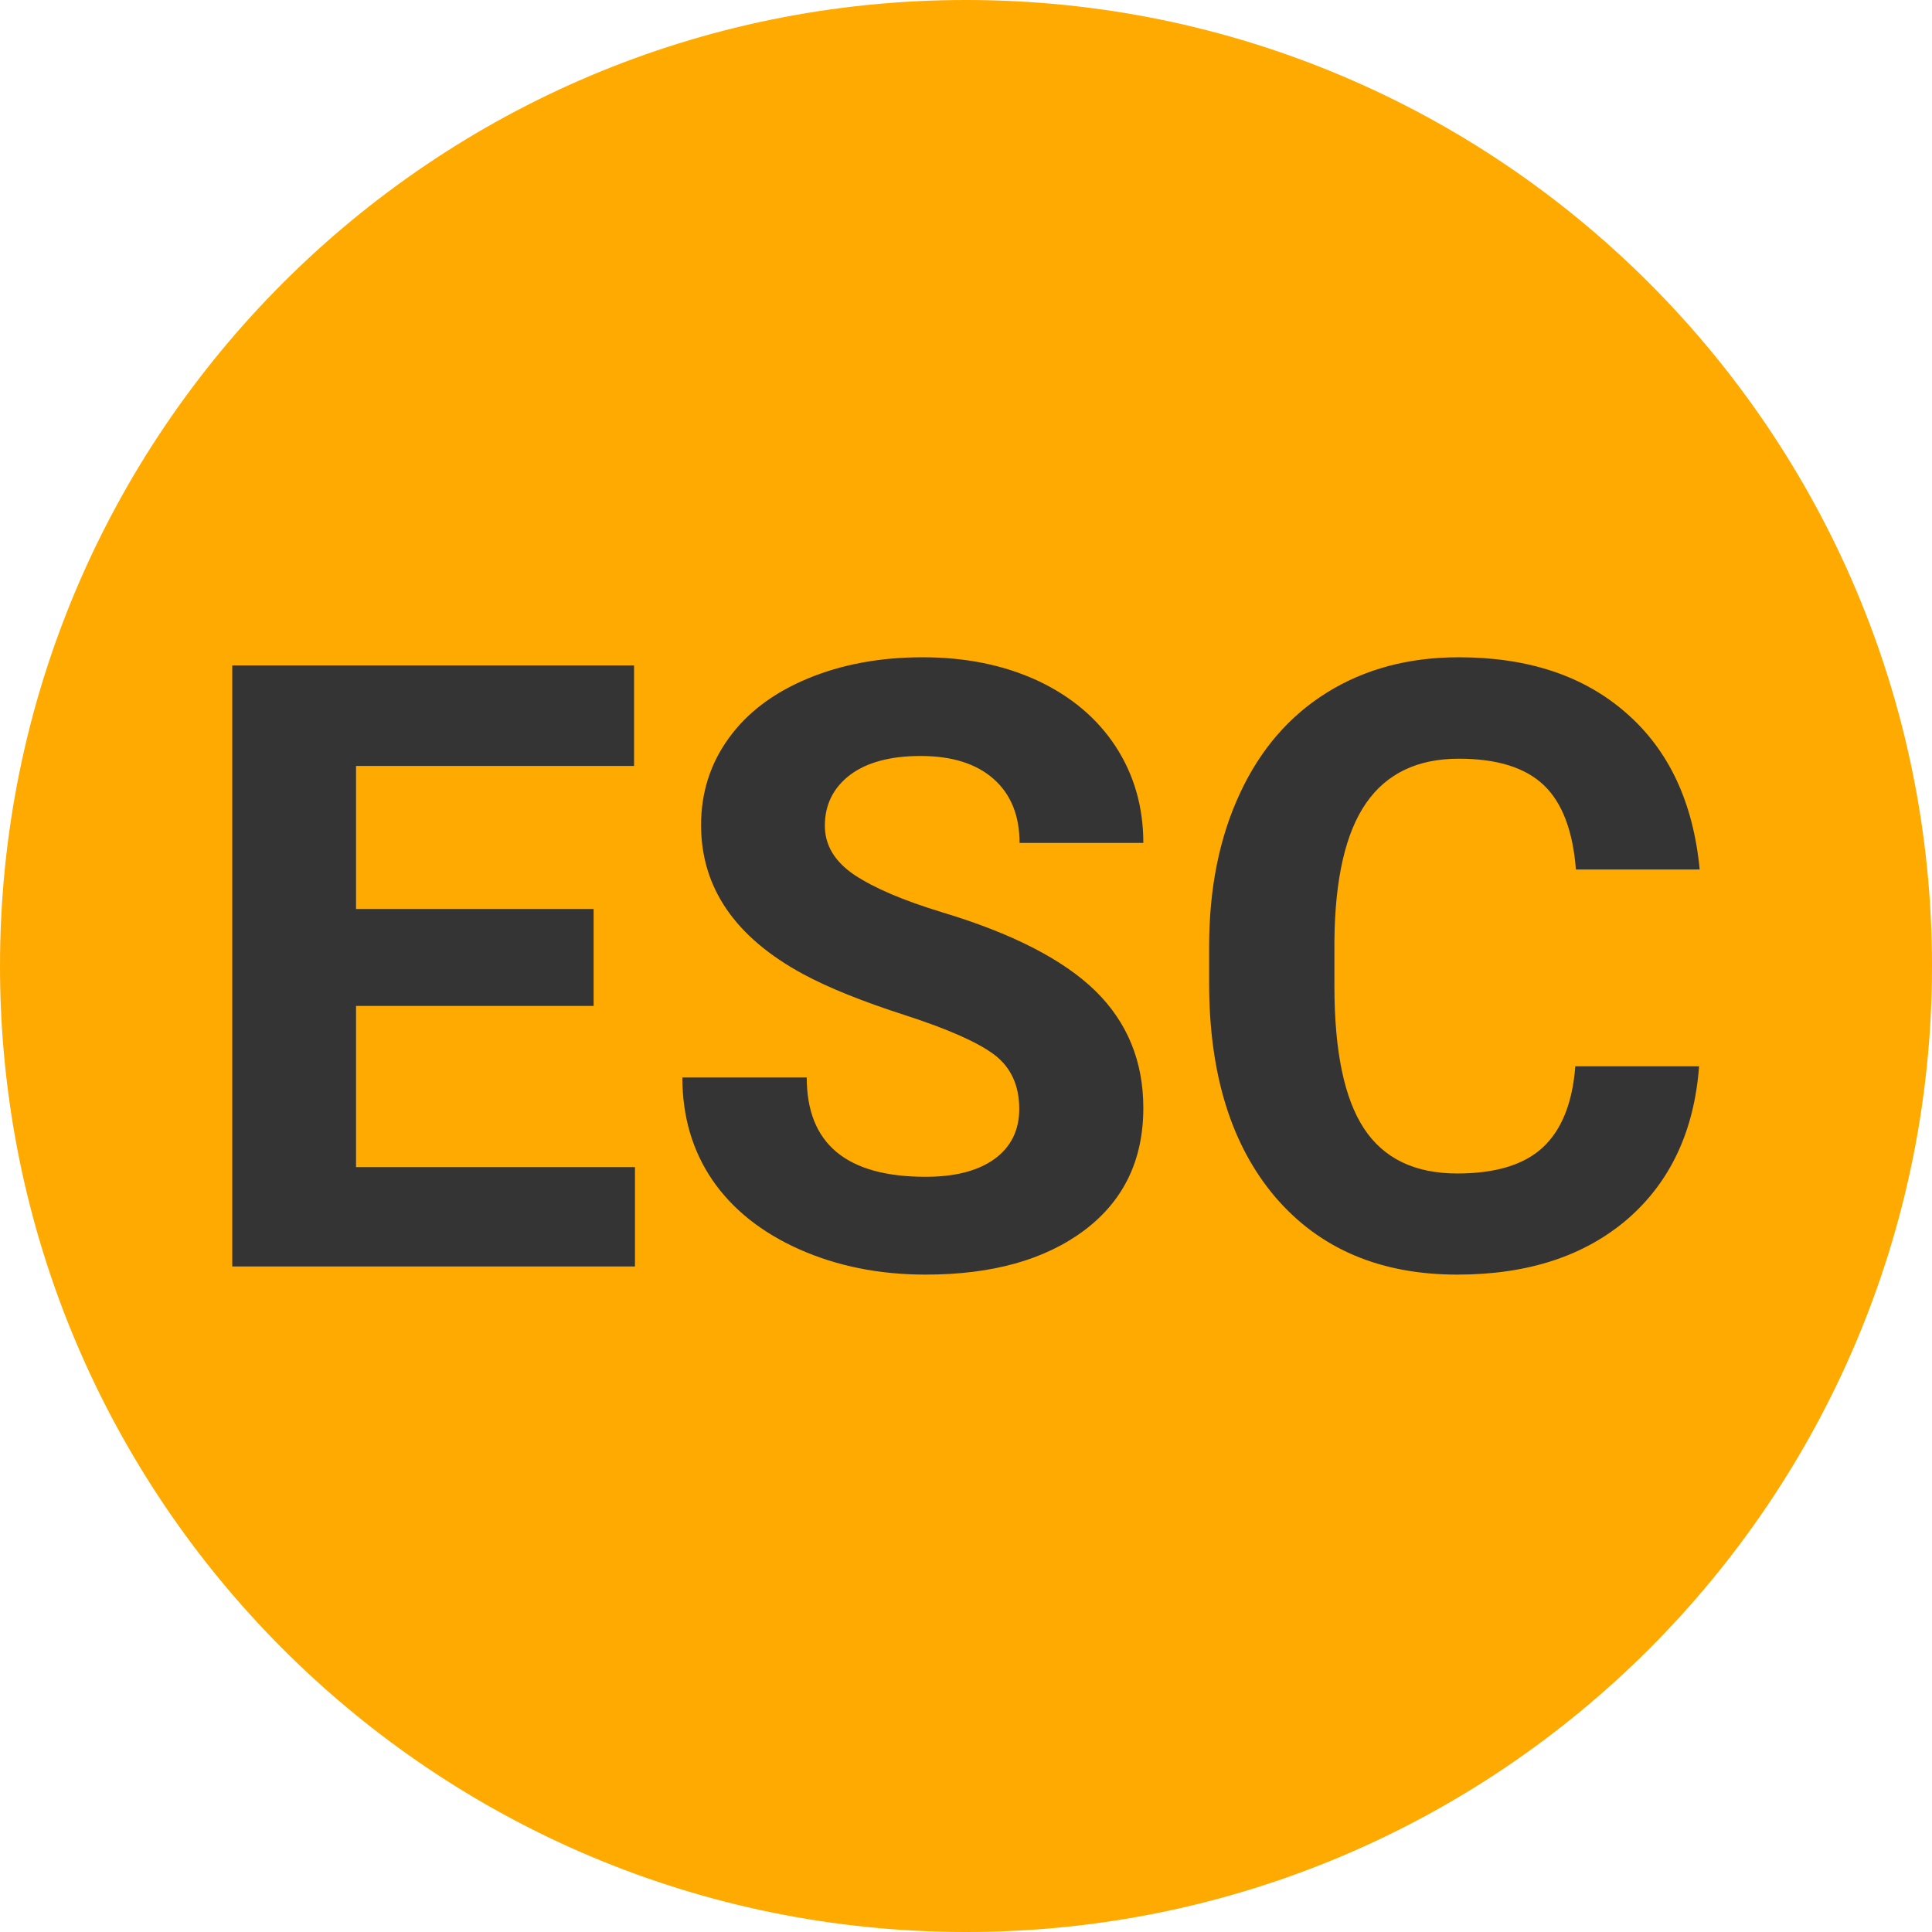
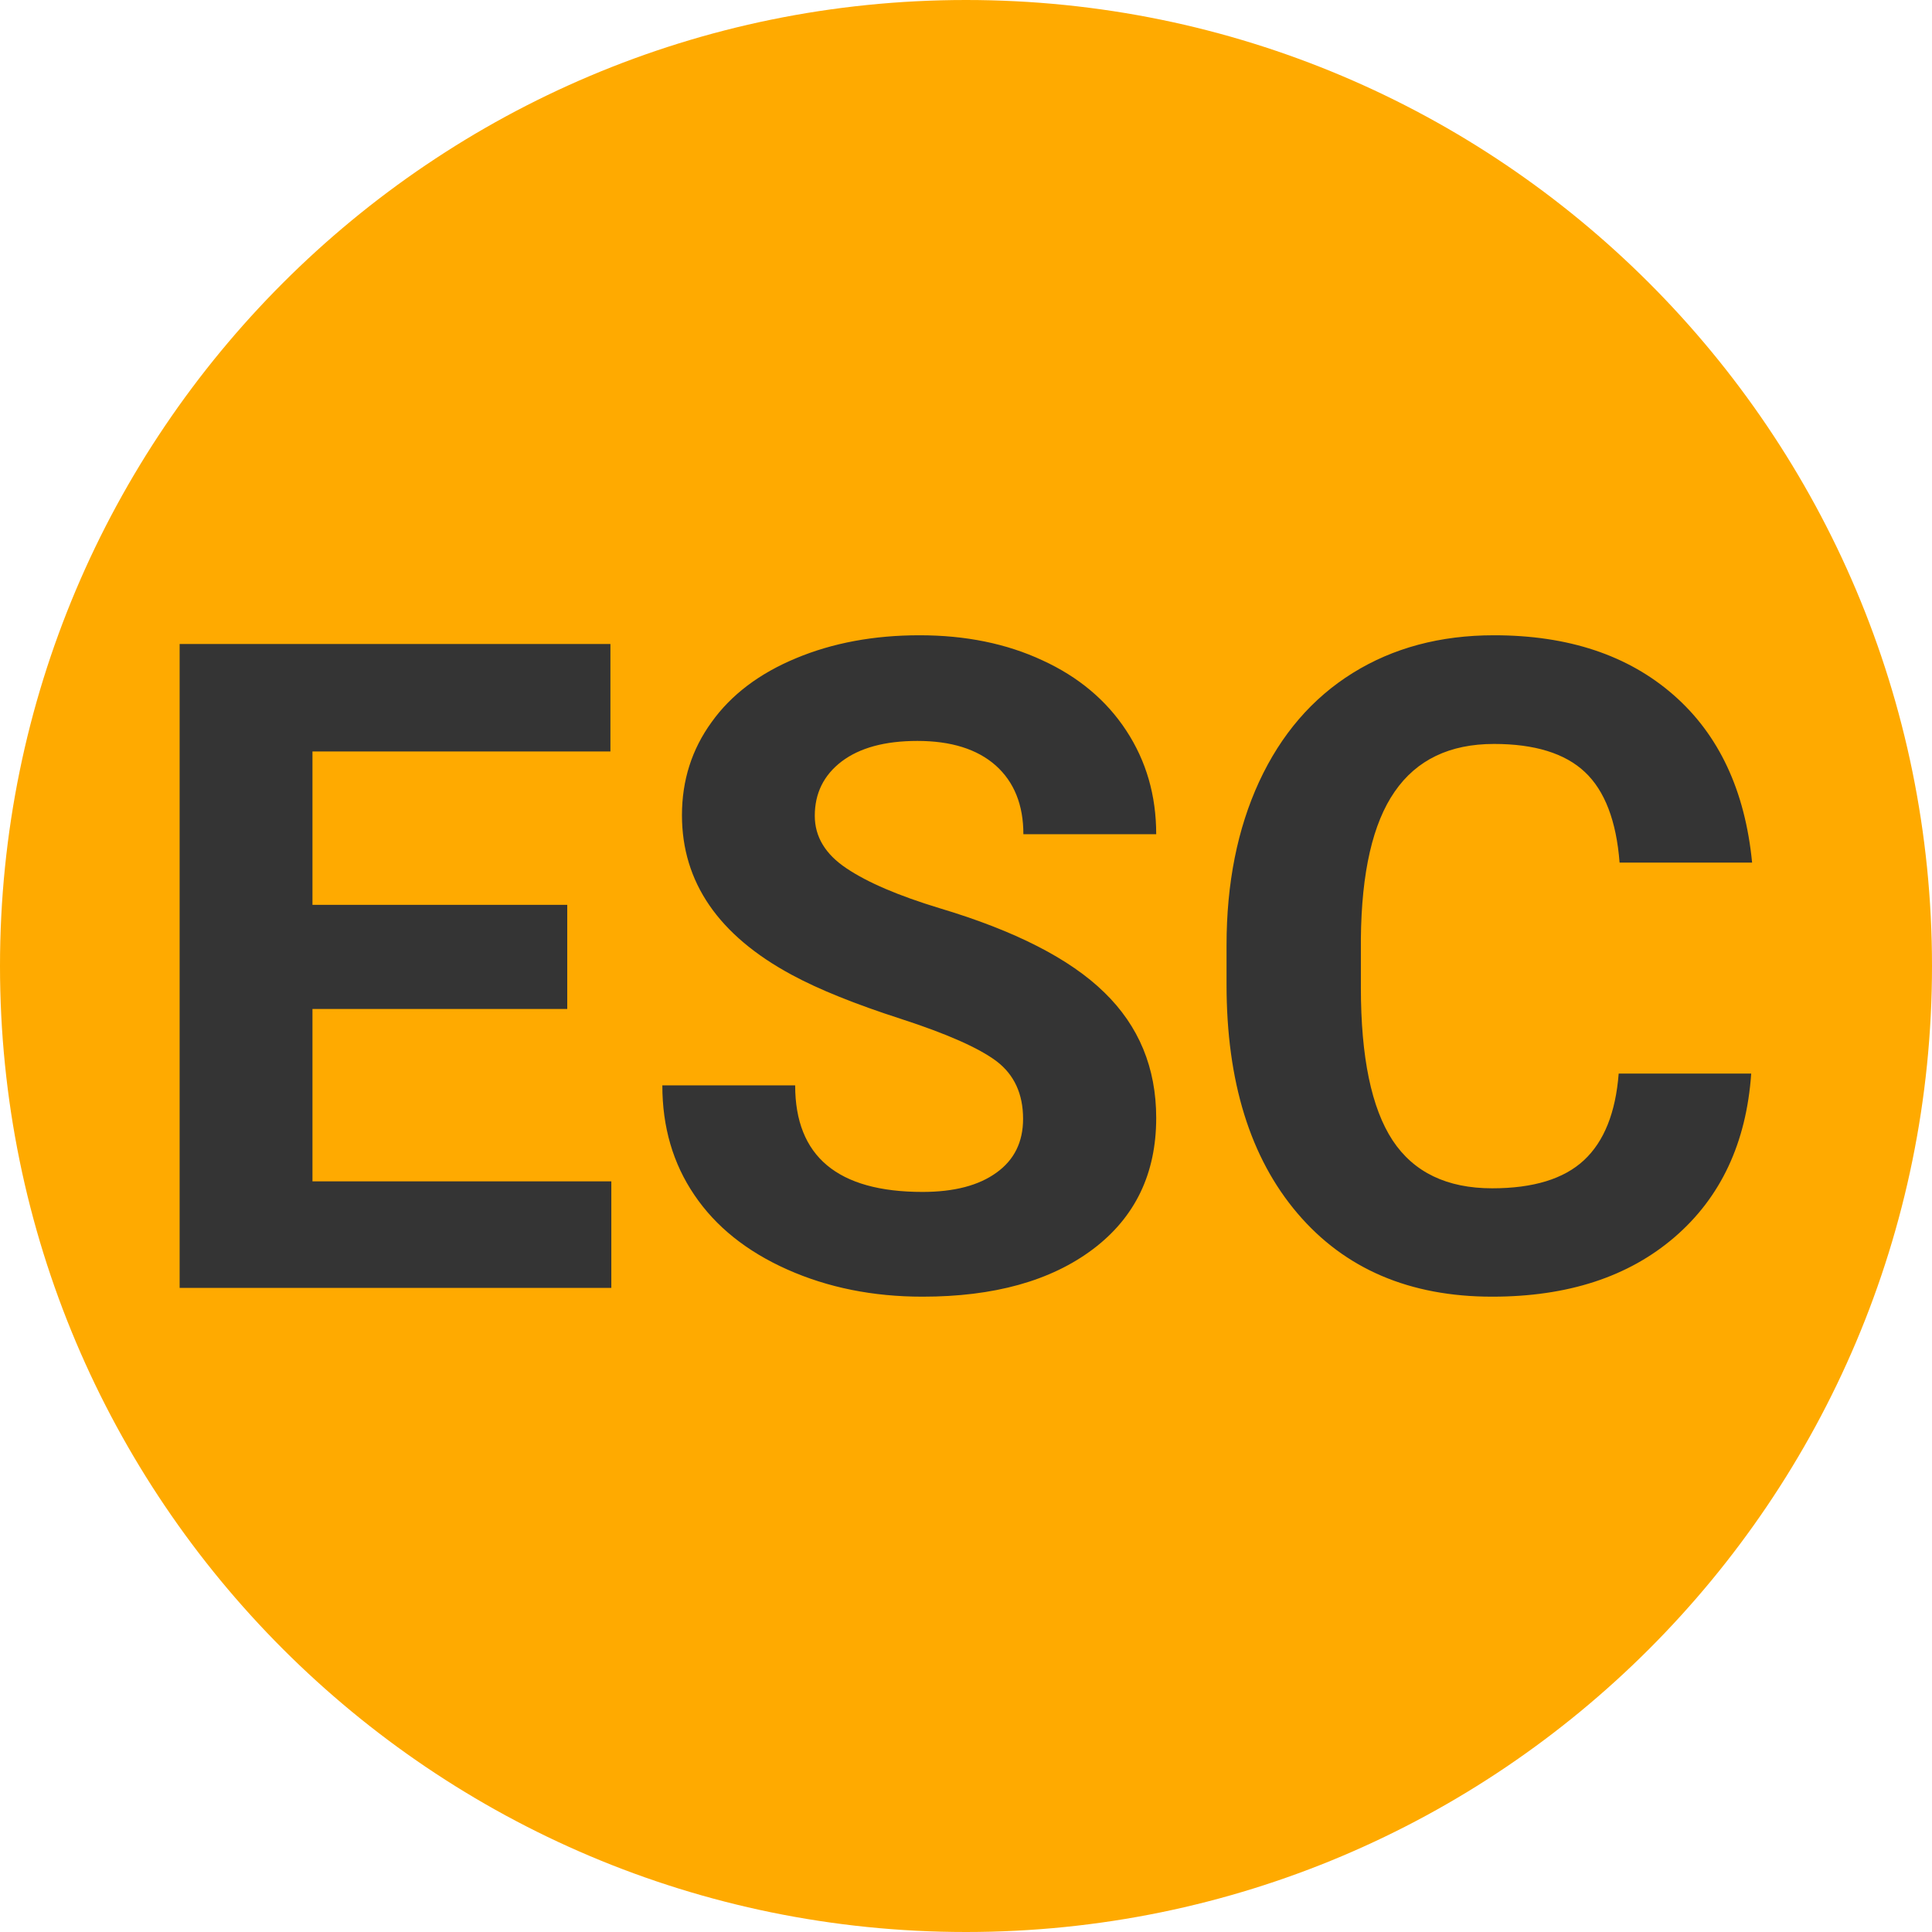
- <svg xmlns="http://www.w3.org/2000/svg" width="64" height="64">
+ <svg xmlns="http://www.w3.org/2000/svg" width="64" height="64" viewBox="0 0 64 64">
  <circle cx="32" cy="32" r="32" fill="#FFAA00" />
-   <g transform="translate(5.914062 41.95312)">
-     <path d="M13.75-11.84L13.75-8.63L5.88-8.63L5.88-3.29L15.12-3.29L15.12 0L1.78 0L1.78-19.91L15.09-19.91L15.09-16.58L5.88-16.58L5.88-11.84L13.75-11.84ZM27.85-5.22L27.85-5.22Q27.85-6.38 27.03-7.01Q26.21-7.63 24.08-8.32Q21.94-9.01 20.70-9.68L20.70-9.68Q17.31-11.51 17.31-14.62L17.31-14.62Q17.31-16.23 18.22-17.49Q19.13-18.76 20.83-19.47Q22.53-20.18 24.65-20.18L24.65-20.18Q26.78-20.18 28.45-19.41Q30.12-18.63 31.04-17.23Q31.96-15.82 31.96-14.03L31.96-14.03L27.86-14.03Q27.86-15.39 27.00-16.15Q26.14-16.91 24.58-16.91L24.58-16.91Q23.08-16.91 22.24-16.28Q21.41-15.64 21.41-14.60L21.41-14.60Q21.41-13.63 22.39-12.97Q23.37-12.32 25.27-11.74L25.27-11.74Q28.77-10.69 30.37-9.13Q31.96-7.57 31.96-5.25L31.96-5.25Q31.96-2.67 30.01-1.20Q28.05 0.27 24.75 0.27L24.75 0.27Q22.45 0.27 20.56-0.57Q18.68-1.41 17.68-2.87Q16.69-4.33 16.69-6.26L16.69-6.26L20.81-6.26Q20.81-2.97 24.75-2.97L24.75-2.97Q26.21-2.97 27.03-3.56Q27.85-4.16 27.85-5.22ZM46.27-6.63L50.37-6.63Q50.13-3.42 48.00-1.57Q45.86 0.27 42.36 0.27L42.36 0.27Q38.53 0.27 36.33-2.30Q34.14-4.88 34.14-9.38L34.14-9.38L34.14-10.60Q34.14-13.47 35.15-15.65Q36.16-17.84 38.04-19.01Q39.92-20.18 42.41-20.18L42.41-20.18Q45.86-20.18 47.96-18.33Q50.07-16.49 50.39-13.15L50.39-13.15L46.29-13.15Q46.14-15.08 45.22-15.95Q44.30-16.82 42.41-16.82L42.41-16.82Q40.36-16.82 39.34-15.35Q38.32-13.88 38.29-10.79L38.29-10.79L38.29-9.28Q38.29-6.06 39.27-4.57Q40.25-3.08 42.36-3.08L42.36-3.08Q44.26-3.08 45.19-3.94Q46.13-4.81 46.27-6.63L46.27-6.63Z" fill="#343434" />
+   <g transform="translate(4.050781 42.66406)">
+     <path d="M14.74-12.69L14.74-9.24L6.30-9.24L6.30-3.53L16.20-3.53L16.20 0L1.90 0L1.90-21.33L16.17-21.33L16.17-17.77L6.30-17.77L6.30-12.69L14.74-12.69ZM29.84-5.60L29.84-5.60Q29.84-6.84 28.96-7.51Q28.08-8.17 25.80-8.91Q23.51-9.65 22.18-10.37L22.18-10.37Q18.54-12.33 18.54-15.66L18.54-15.66Q18.54-17.39 19.52-18.74Q20.49-20.10 22.32-20.86Q24.14-21.62 26.41-21.62L26.41-21.62Q28.70-21.62 30.48-20.79Q32.27-19.97 33.26-18.46Q34.25-16.95 34.25-15.03L34.25-15.03L29.85-15.03Q29.85-16.49 28.93-17.31Q28.01-18.12 26.34-18.12L26.34-18.12Q24.73-18.12 23.83-17.44Q22.94-16.76 22.94-15.64L22.94-15.64Q22.94-14.60 23.99-13.90Q25.03-13.20 27.07-12.58L27.07-12.58Q30.82-11.46 32.53-9.79Q34.25-8.12 34.25-5.63L34.25-5.63Q34.25-2.86 32.15-1.28Q30.06 0.29 26.51 0.29L26.51 0.29Q24.05 0.29 22.03-0.61Q20.01-1.51 18.95-3.08Q17.89-4.64 17.89-6.71L17.89-6.71L22.29-6.71Q22.29-3.18 26.51-3.18L26.51-3.18Q28.08-3.18 28.96-3.82Q29.84-4.45 29.84-5.60ZM49.57-7.10L53.96-7.10Q53.72-3.66 51.42-1.68Q49.13 0.29 45.38 0.29L45.38 0.29Q41.28 0.29 38.93-2.47Q36.58-5.23 36.58-10.05L36.58-10.05L36.58-11.35Q36.58-14.43 37.66-16.77Q38.75-19.12 40.76-20.37Q42.77-21.62 45.44-21.62L45.44-21.62Q49.13-21.62 51.39-19.64Q53.64-17.67 53.99-14.09L53.99-14.09L49.60-14.09Q49.44-16.16 48.45-17.09Q47.46-18.02 45.44-18.02L45.44-18.02Q43.24-18.02 42.15-16.44Q41.06-14.87 41.03-11.56L41.03-11.56L41.03-9.95Q41.03-6.49 42.08-4.89Q43.13-3.30 45.38-3.30L45.38-3.30Q47.42-3.30 48.42-4.23Q49.42-5.16 49.57-7.10L49.57-7.10Z" fill="#343434" />
  </g>
</svg>
